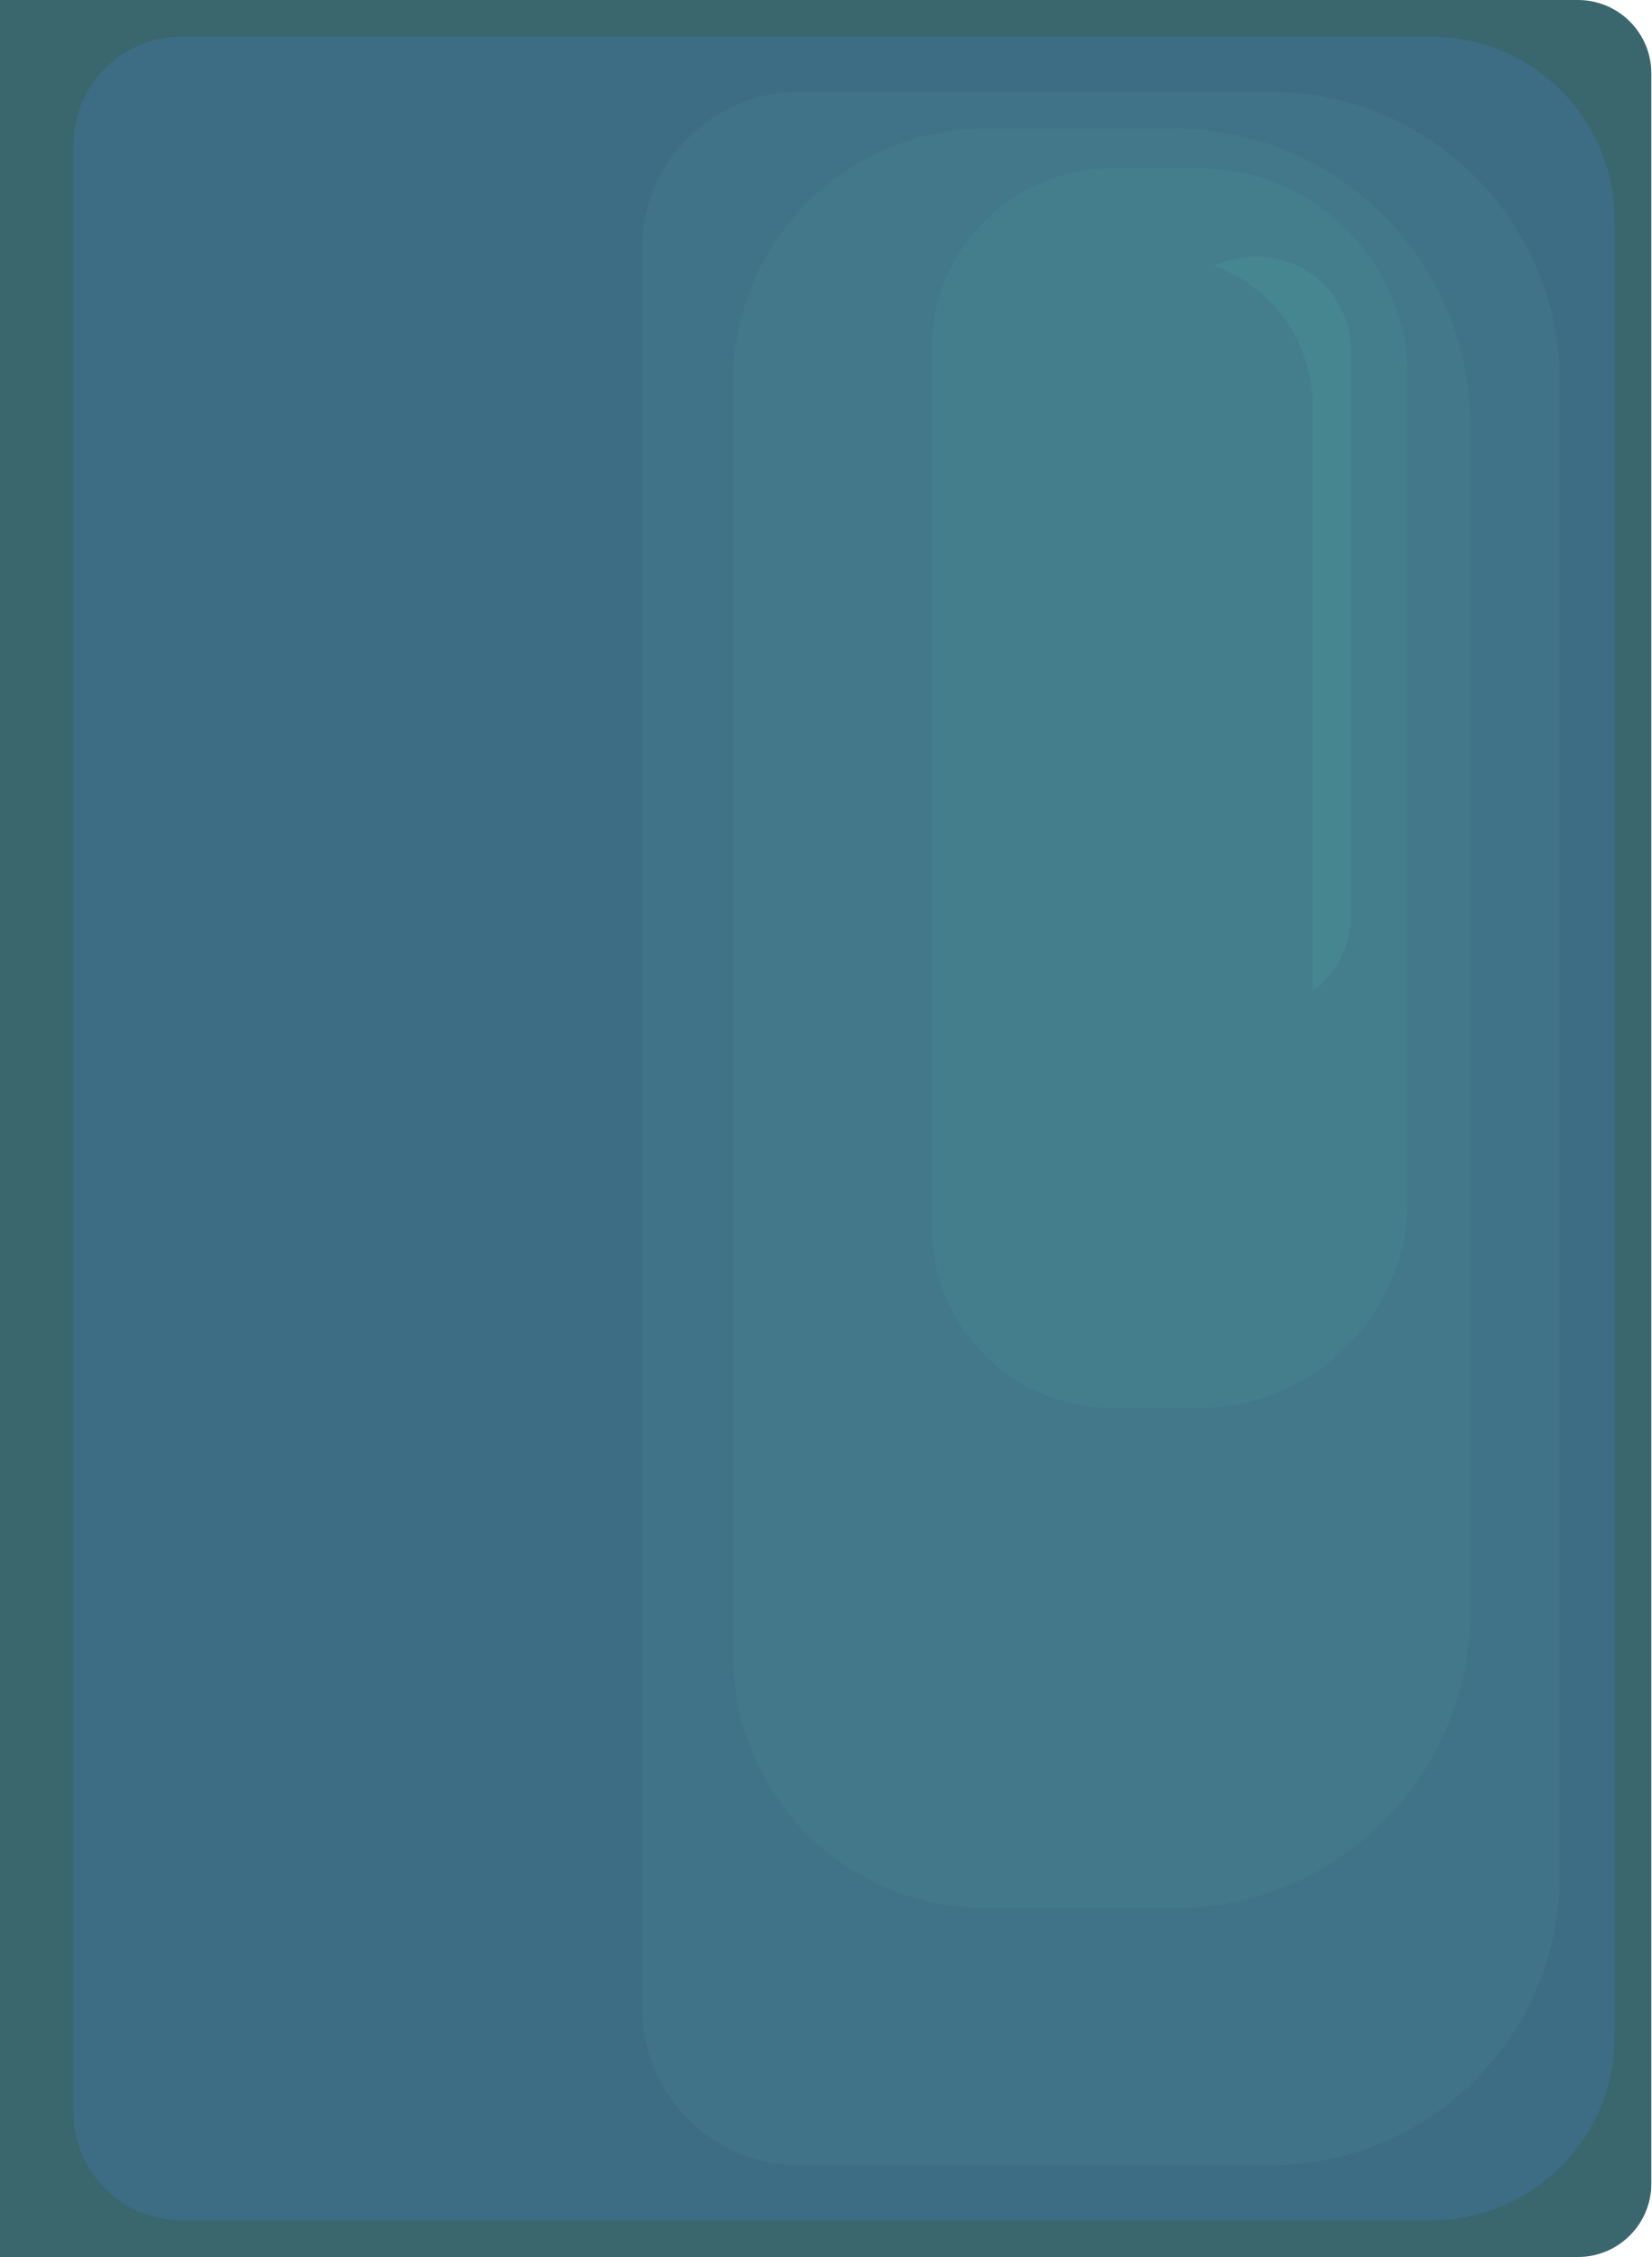
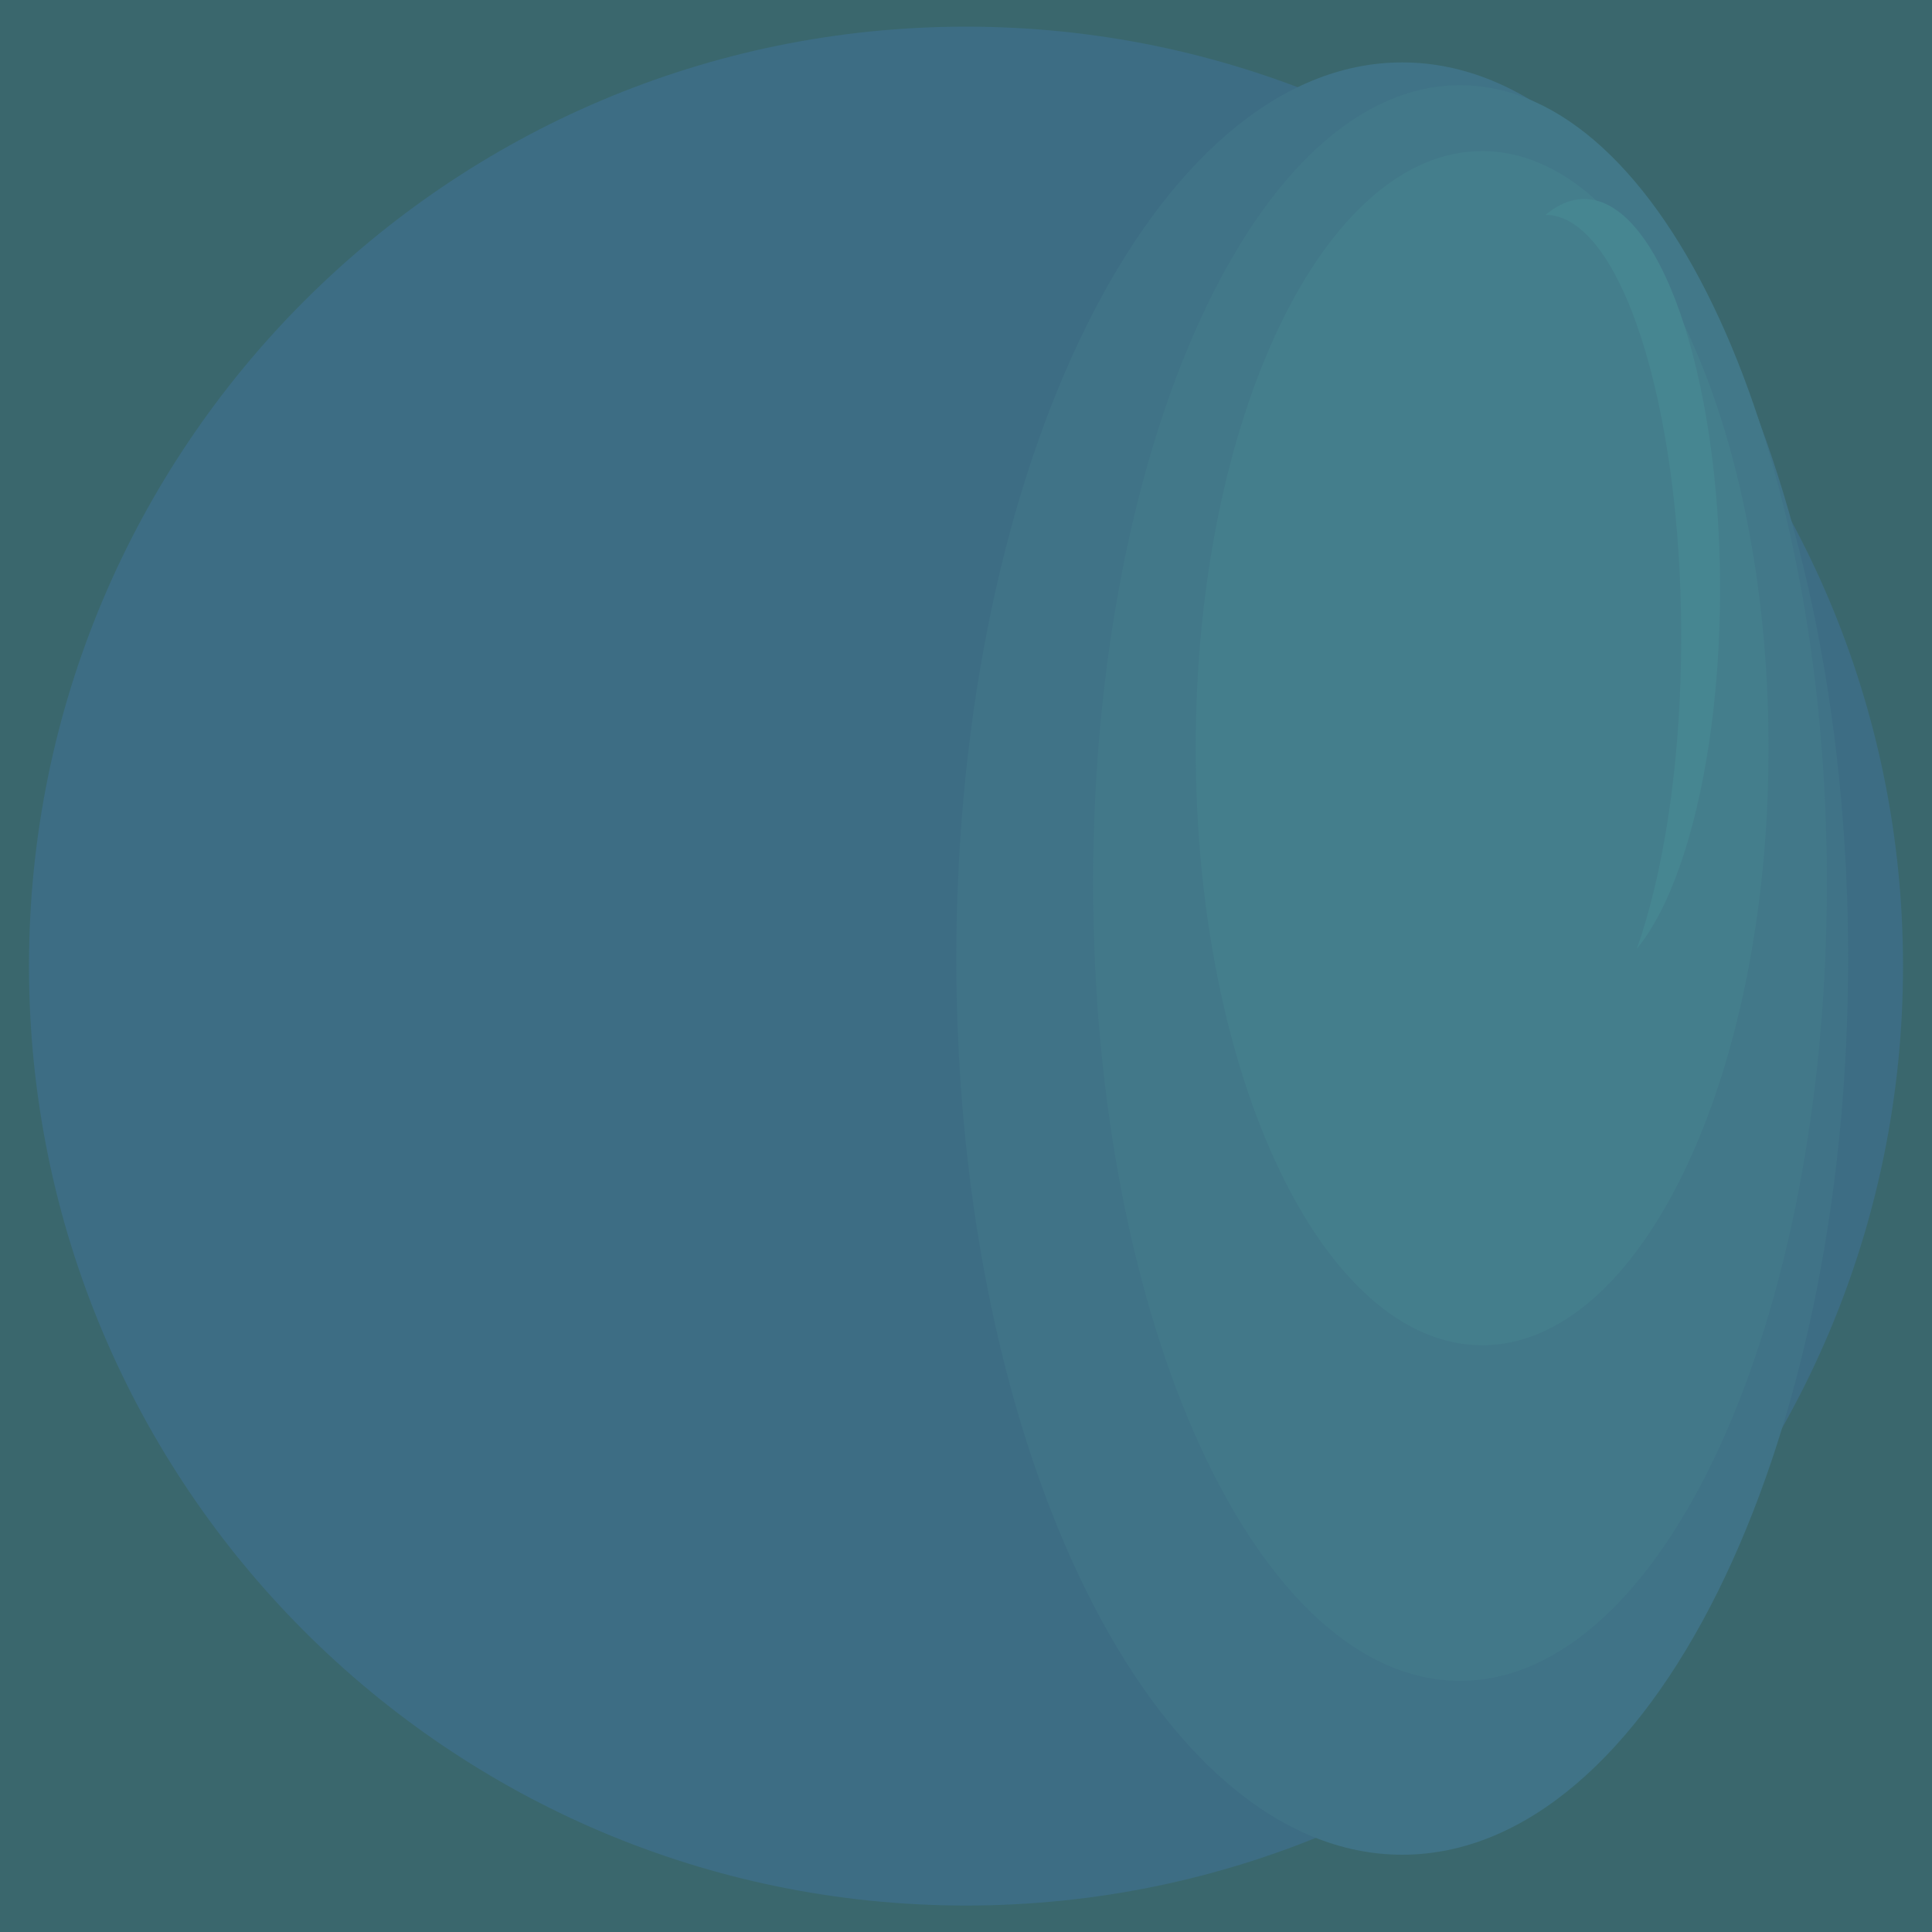
<svg xmlns="http://www.w3.org/2000/svg">
-   <path fill="#3a676d" d="M0 0h86a4 4 0 0 1 4 4v115a4 4 0 0 1-4 4H0V0z" />
-   <path fill="#3d6d84" d="M9.9 2H78a10 10 0 0 1 10 10v99a10 10 0 0 1-10 10H9.9a5.9 5.9 0 0 1-5.9-5.9V7.9A5.9 5.9 0 0 1 9.9 2z" />
-   <path fill="#407387" d="M43.57 5h25.65A15.78 15.78 0 0 1 85 20.78v81.44A15.78 15.78 0 0 1 69.22 118H43.57a8.57 8.57 0 0 1-8.57-8.57V13.57A8.57 8.57 0 0 1 43.57 5z" />
-   <path fill="#427889" d="M53.75 7H64a16.16 16.16 0 0 1 16.13 16.16v64.71A16.16 16.16 0 0 1 64 104H53.75a13.8 13.8 0 0 1-13.8-13.8V20.8A13.8 13.8 0 0 1 53.75 7z" />
-   <path fill="#447e8c" d="M60.62 9.17h4.74a11.37 11.37 0 0 1 11.36 11.37v44.82a11.37 11.37 0 0 1-11.36 11.37h-4.74a9.84 9.84 0 0 1-9.84-9.84V19a9.84 9.84 0 0 1 9.84-9.84z" />
-   <rect width="10.35" height="41" x="63.27" y="14" fill="#468691" rx="5.09" />
-   <path fill="#447e8c" d="M63.27 14h.14a8.14 8.14 0 0 1 8.14 8.14V60h-8.28V14z" />
+   <rect width="100%" height="100%" style="fill: #3a676d" />
+   <rect x="1.5%" y="1.38%" width="97%" height="97.25%" rx="10.93" style="fill: #3d6d84" />
+   <rect x="49.5%" y="3.23%" width="46.16%" height="92.77%" rx="8.01" style="fill: #407387" />
+   <rect x="56.58%" y="4.41%" width="37.98%" height="82.59%" rx="14.28" style="fill: #427889" />
+   <rect x="61.89%" y="7.82%" width="29.65%" height="61.81%" rx="10.37" style="fill: #447e8c" />
+   <rect x="74.96%" y="10.3%" width="14.07%" height="40.38%" rx="4.92" style="fill: #468691" />
+   <rect x="72.95%" y="11.12%" width="14.07%" height="43.68%" rx="4.92" style="fill: #447e8c" />
</svg>
